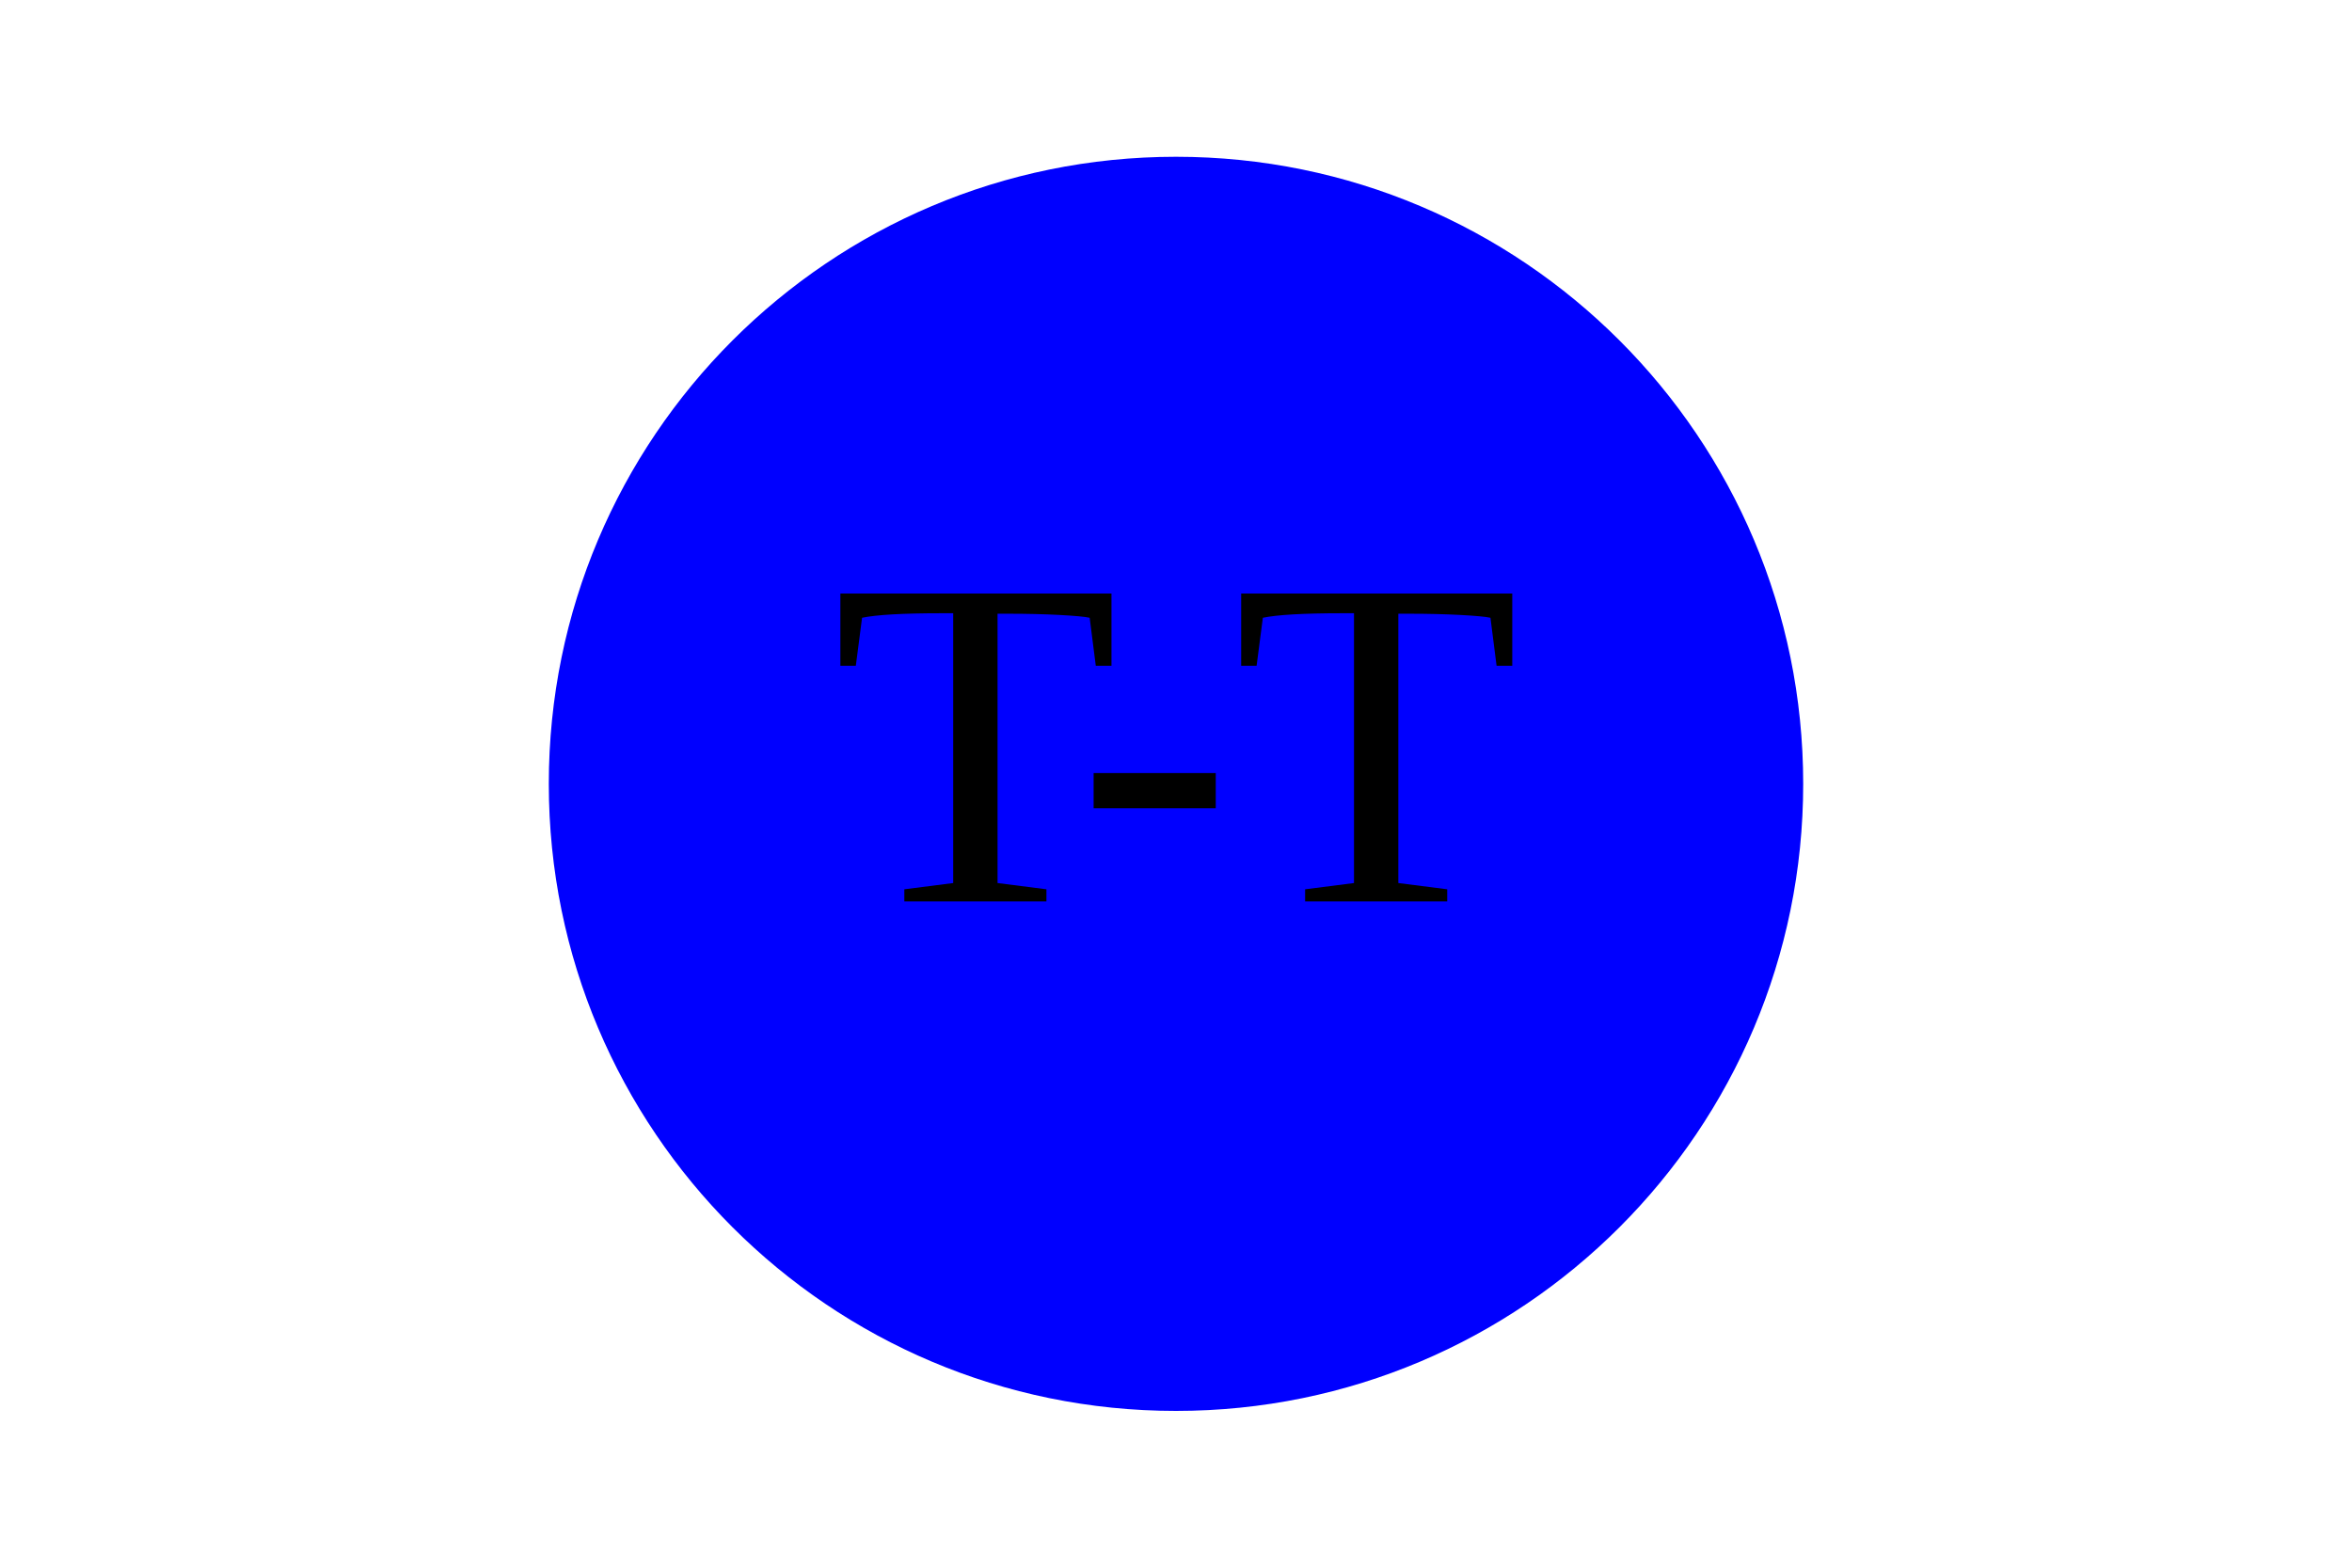
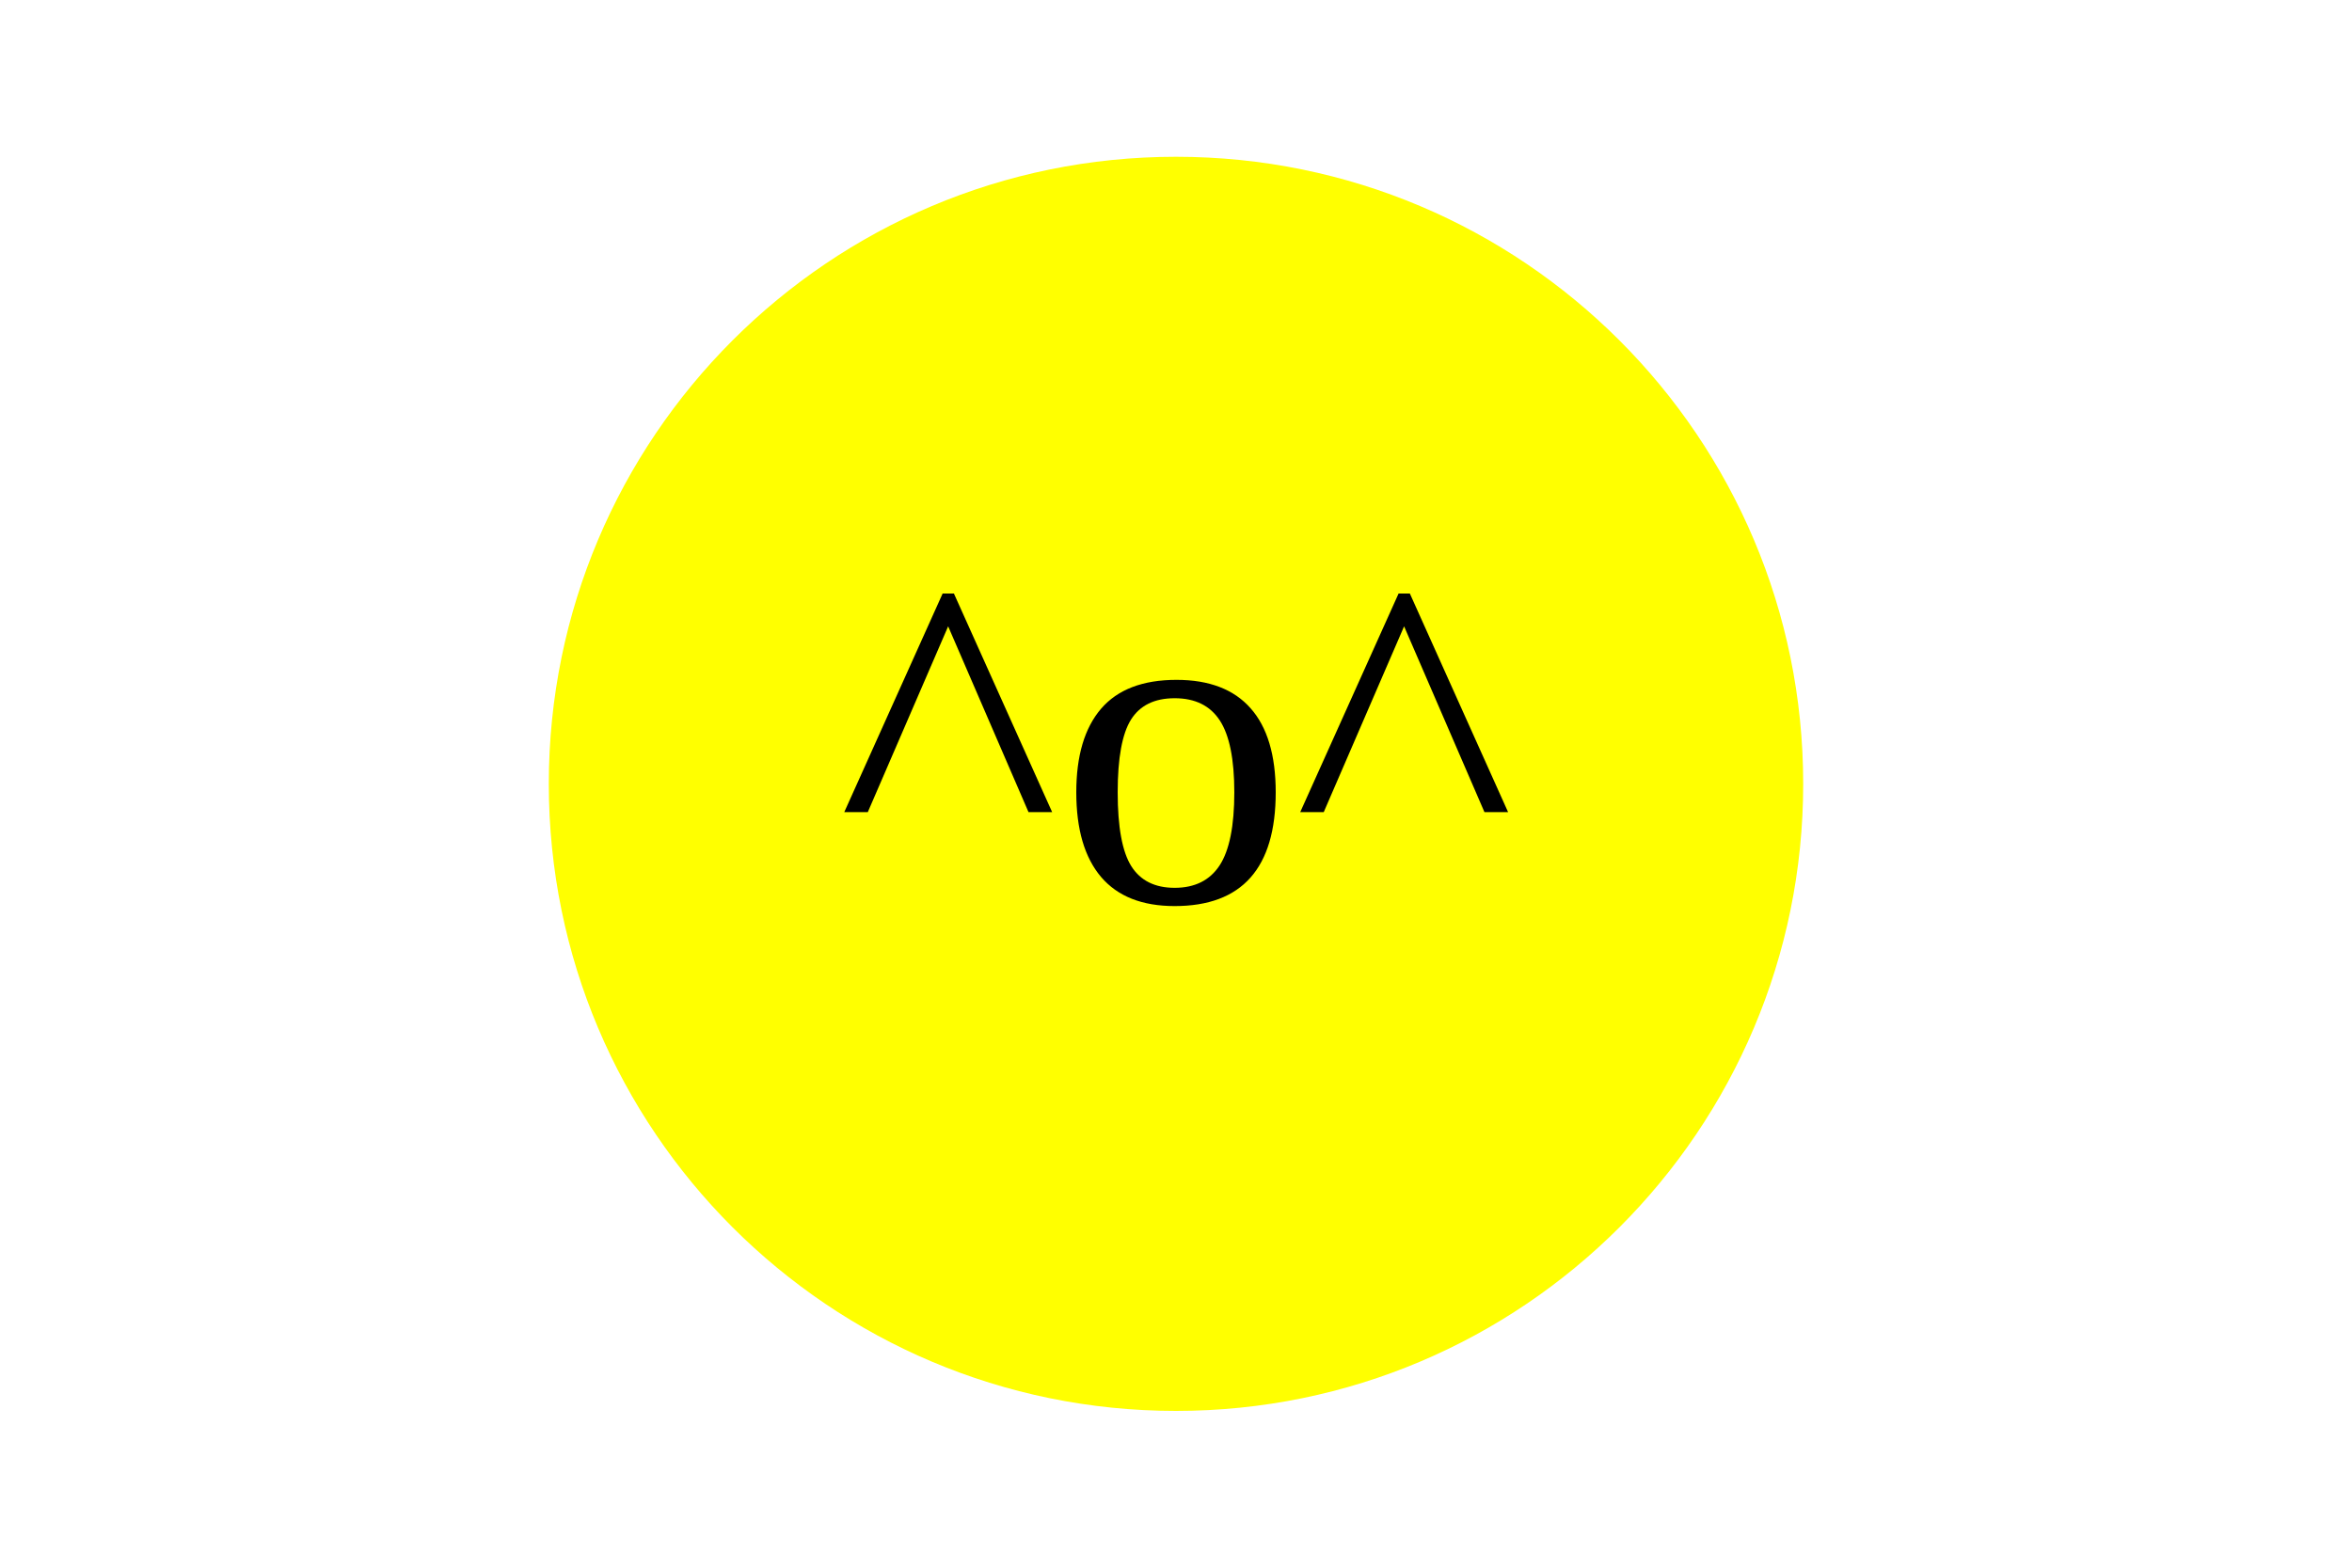
<svg xmlns="http://www.w3.org/2000/svg" version="1.1" width="300" height="200">
-   <circle cx="150" cy="100" r="80" fill="blue" />
-   <text x="150" y="115" font-size="60" text-anchor="middle" fill="black">T-T</text>
+   <circle cx="150" cy="100" r="80" fill="yellow" />
+   <text x="150" y="115" font-size="60" text-anchor="middle" fill="black">^o^</text>
</svg>
